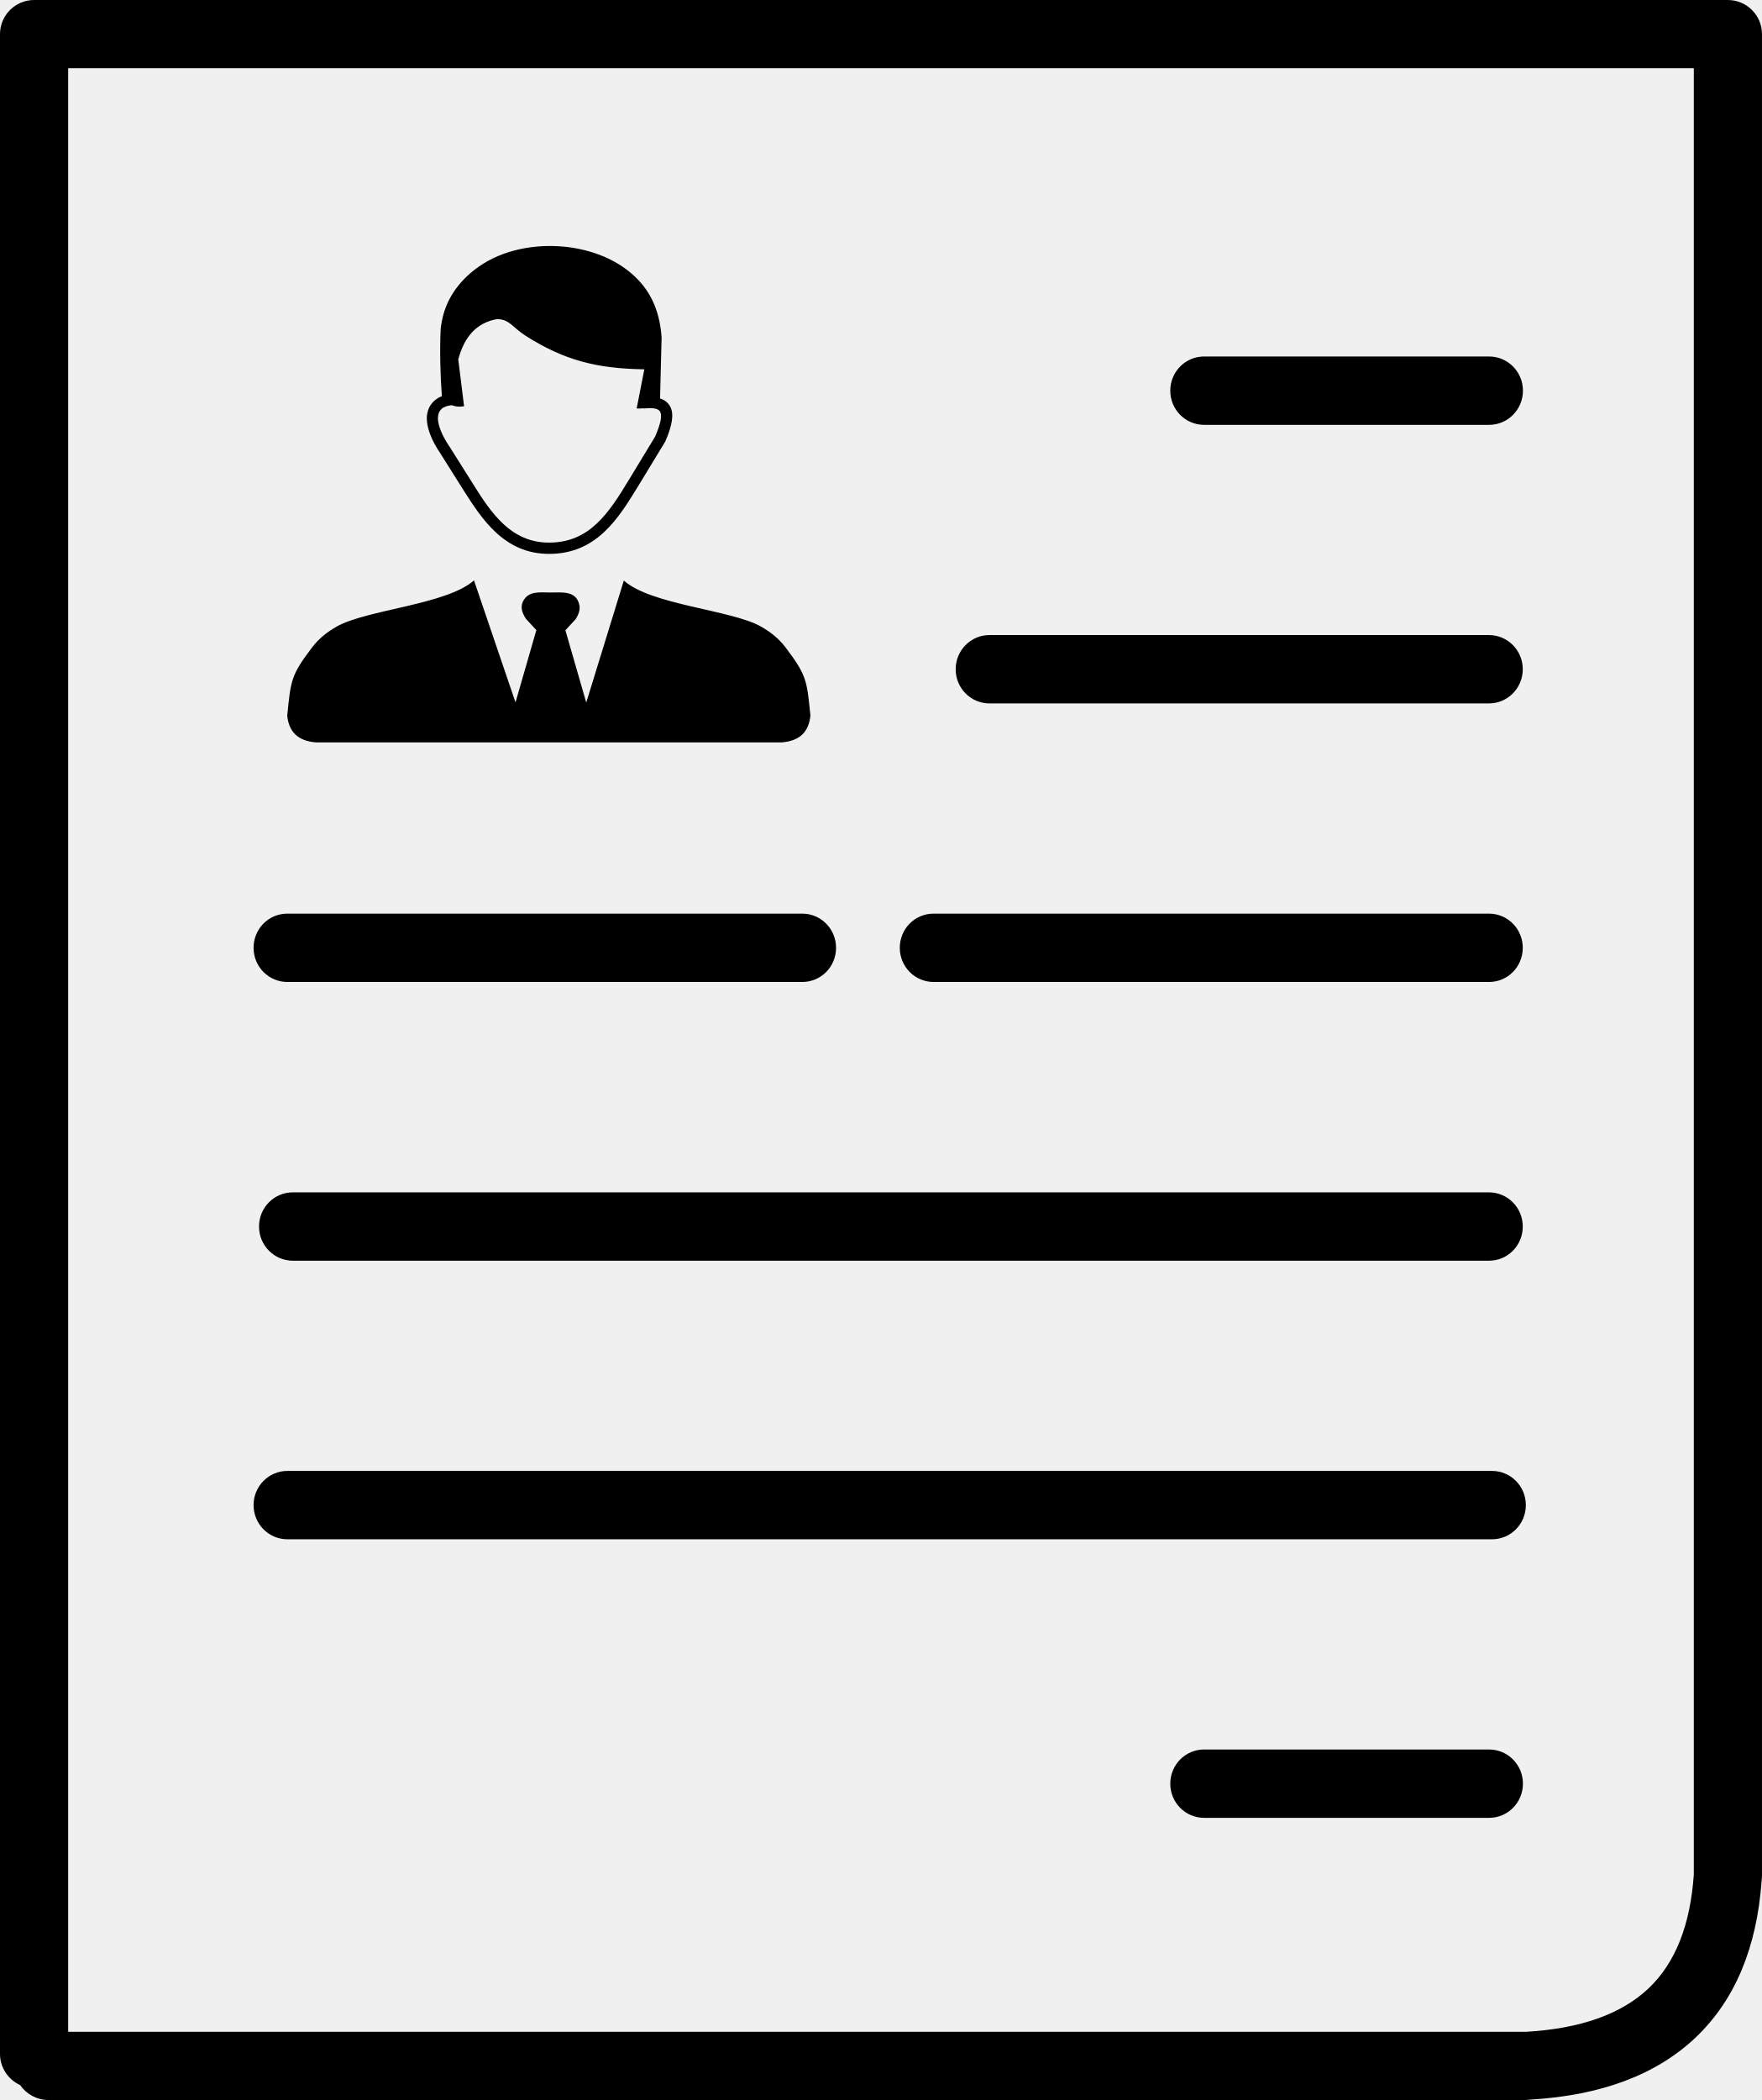
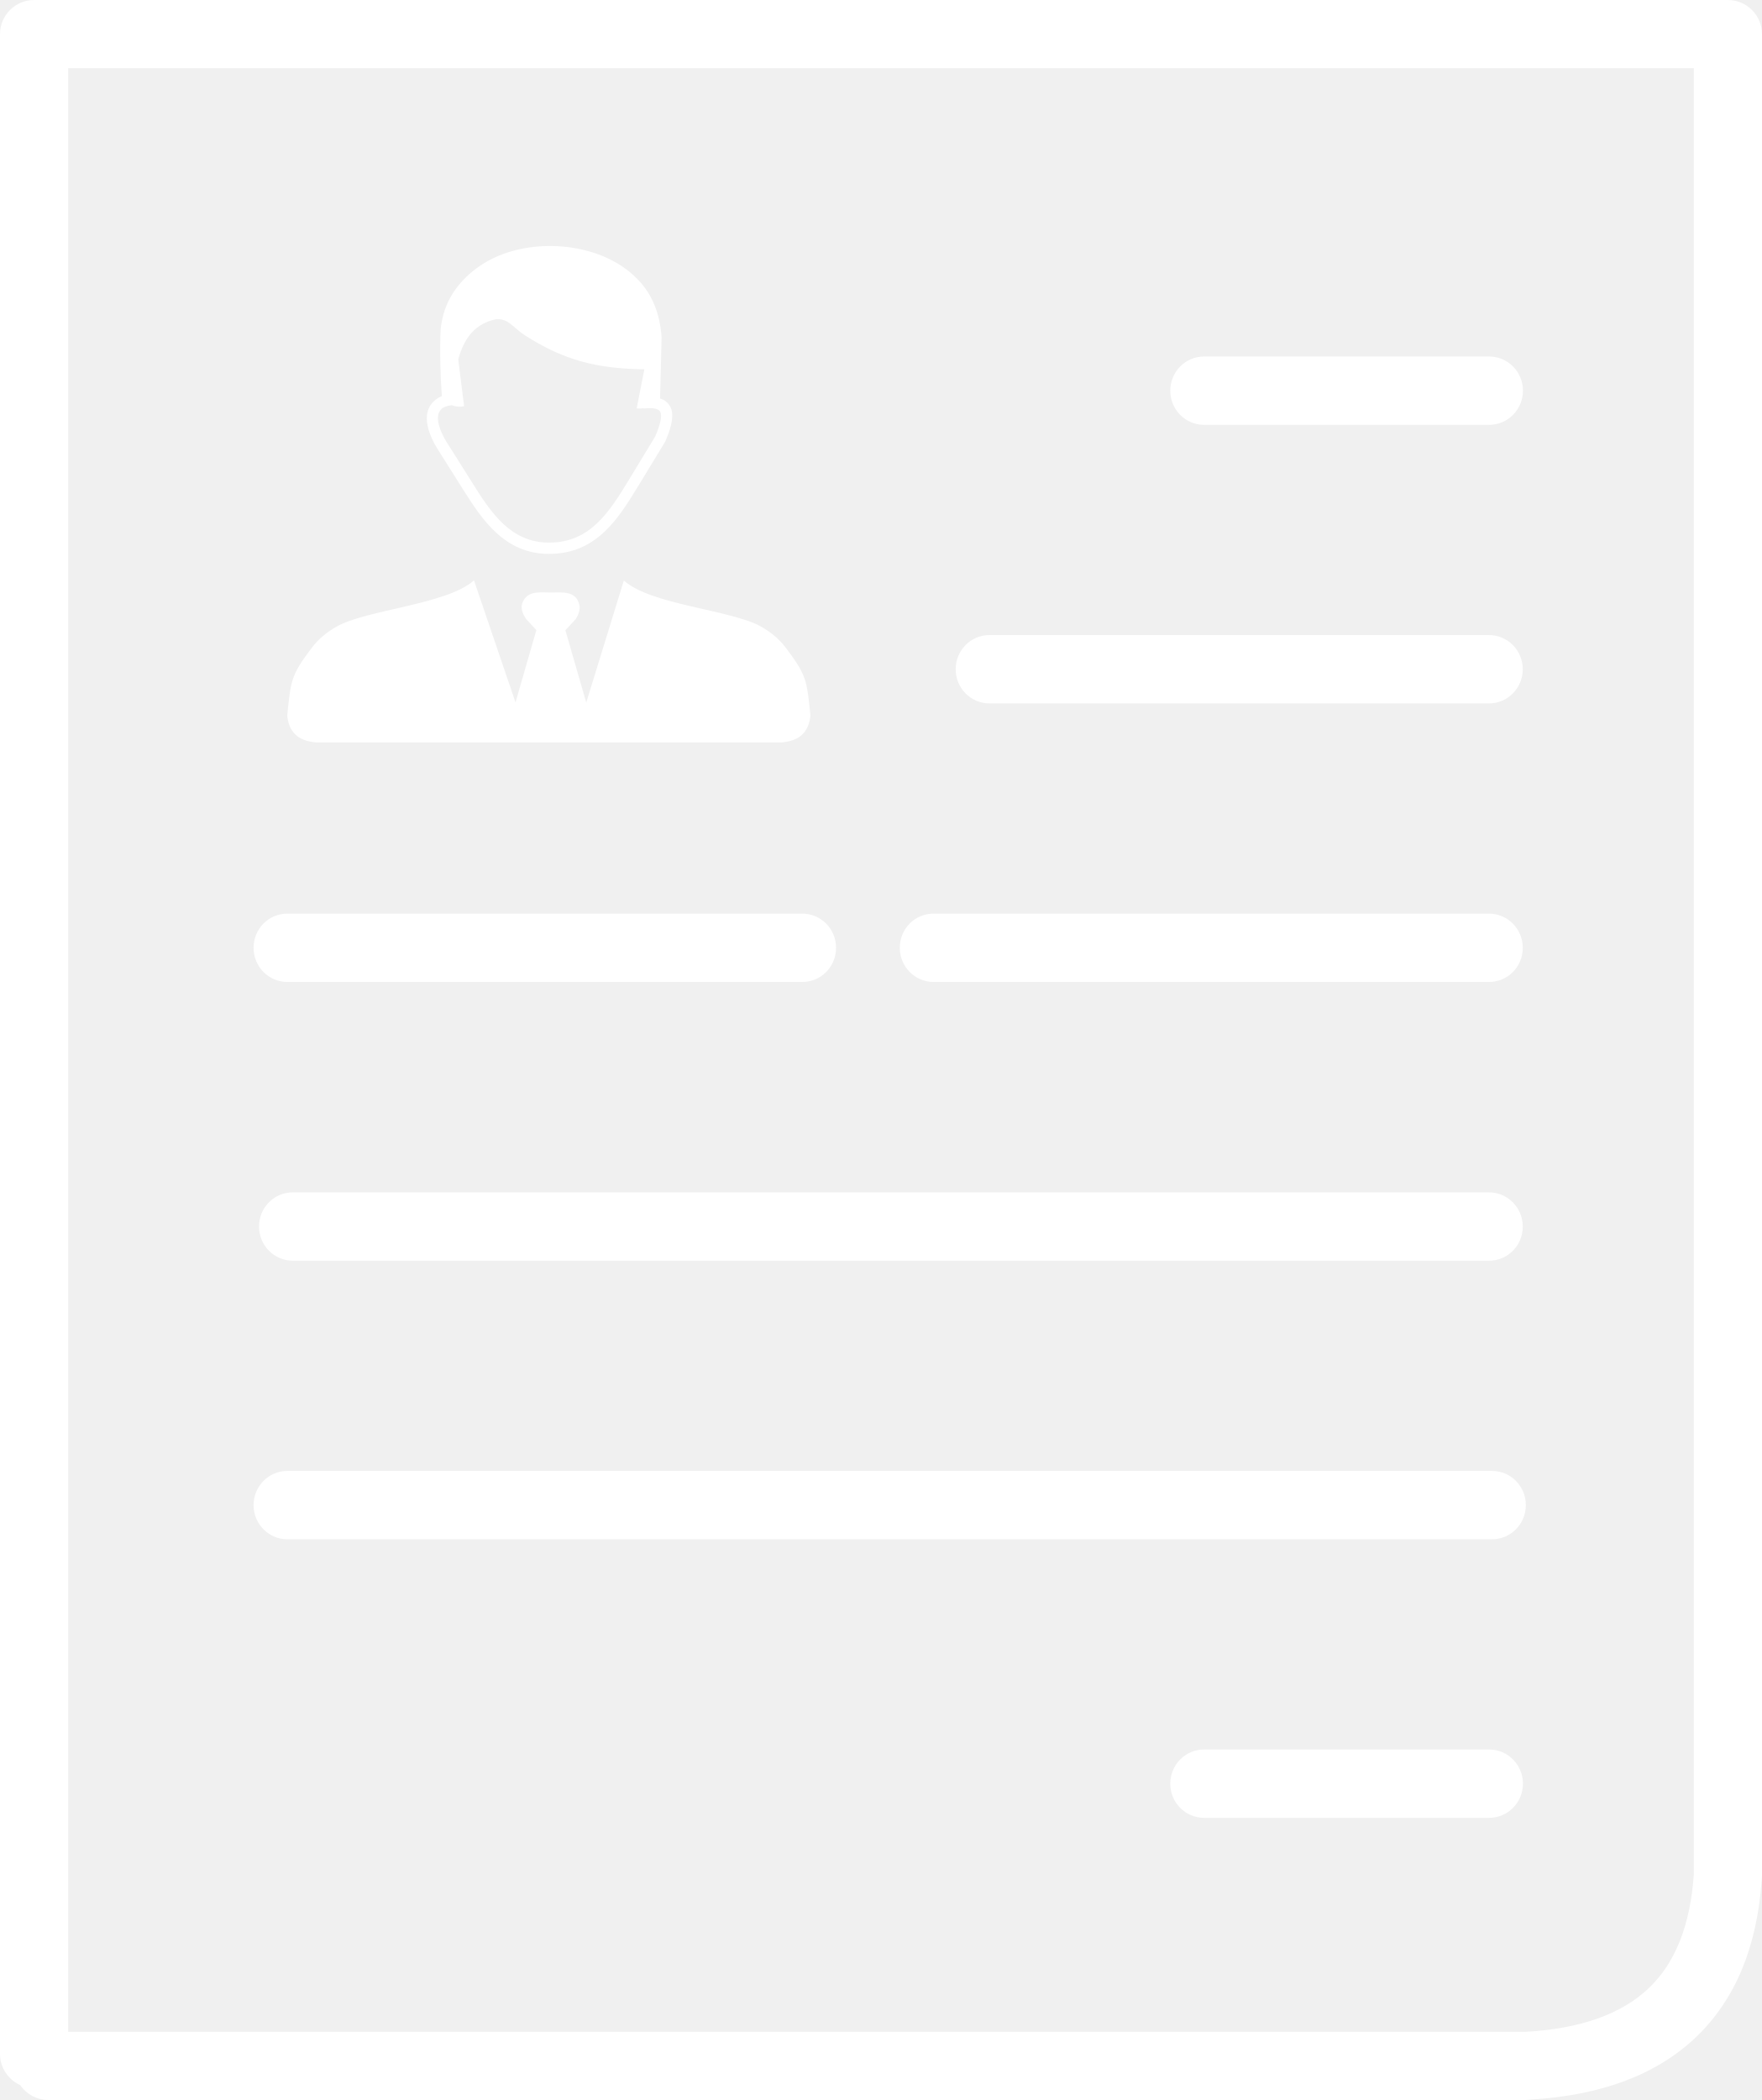
<svg xmlns="http://www.w3.org/2000/svg" version="1.1" id="Layer_1" x="0px" y="0px" viewBox="0 0 103.12 122.88" style="enable-background:new 0 0 103.12 122.88" xml:space="preserve">
  <style type="text/css">.st0{fill-rule:evenodd;clip-rule:evenodd;}</style>
  <g>
-     <path class="st0" d="M27.74,33.96l2.43,7.14l1.22-4.23l-0.6-0.65c-0.27-0.39-0.33-0.74-0.18-1.03c0.32-0.64,0.99-0.52,1.62-0.52 c0.66,0,1.47-0.12,1.67,0.7c0.07,0.27-0.02,0.56-0.21,0.86l-0.6,0.65l1.22,4.23l2.2-7.14c1.59,1.43,6.28,1.71,8.02,2.69 c0.55,0.31,1.05,0.7,1.45,1.23c1.24,1.64,1.24,1.93,1.45,3.98c-0.09,0.94-0.62,1.49-1.68,1.57H18.49 c-1.05-0.08-1.59-0.62-1.68-1.57c0.21-2.05,0.21-2.35,1.45-3.98c0.4-0.53,0.9-0.92,1.45-1.23C21.46,35.67,26.15,35.38,27.74,33.96 L27.74,33.96L27.74,33.96z M70.47,24.86c-1.09,0-1.98-0.89-1.98-2c0-1.1,0.88-2,1.98-2h16.68c1.09,0,1.98,0.89,1.98,2 c0,1.1-0.88,2-1.98,2H70.47L70.47,24.86z M1.18,122.01C0.49,121.69,0,121,0,120.18V2c0-1.1,0.89-2,2-2H21.4h79.72c1.1,0,2,0.89,2,2 v107.73c0,0.11-0.01,0.21-0.02,0.31c-0.28,3.93-1.56,6.99-3.86,9.18c-2.3,2.18-5.53,3.4-9.72,3.64c-0.09,0.01-0.17,0.02-0.26,0.02 H2.83C2.15,122.88,1.54,122.53,1.18,122.01L1.18,122.01z M99.13,109.68V3.99H21.4H3.99v114.9h85.26l0.04,0 c3.21-0.18,5.61-1.04,7.2-2.55C98.06,114.85,98.93,112.62,99.13,109.68L99.13,109.68z M16.82,90.07c-1.09,0-1.98-0.89-1.98-2 c0-1.1,0.88-2,1.98-2h70.5c1.09,0,1.98,0.89,1.98,2c0,1.1-0.88,2-1.98,2H16.82L16.82,90.07z M17.14,73.77c-1.09,0-1.98-0.89-1.98-2 s0.88-2,1.98-2h70c1.09,0,1.98,0.89,1.98,2s-0.88,2-1.98,2H17.14L17.14,73.77z M16.82,57.46c-1.09,0-1.98-0.89-1.98-2 s0.88-2,1.98-2h30.13c1.09,0,1.98,0.89,1.98,2s-0.88,2-1.98,2H16.82L16.82,57.46z M54.64,57.46c-1.09,0-1.98-0.89-1.98-2 s0.88-2,1.98-2h32.5c1.09,0,1.98,0.89,1.98,2s-0.88,2-1.98,2H54.64L54.64,57.46z M57.91,41.16c-1.09,0-1.98-0.89-1.98-2 c0-1.1,0.88-2,1.98-2h29.23c1.09,0,1.98,0.89,1.98,2c0,1.1-0.88,2-1.98,2H57.91L57.91,41.16z M70.47,106.37 c-1.09,0-1.98-0.89-1.98-2c0-1.1,0.88-2,1.98-2h16.68c1.09,0,1.98,0.89,1.98,2c0,1.1-0.88,2-1.98,2H70.47L70.47,106.37z M26.44,23.71c0.23,0.09,0.47,0.11,0.72,0.06l-0.34-2.74c0.18-0.68,0.45-1.2,0.81-1.59c0.37-0.4,0.85-0.65,1.41-0.76 c0.74-0.05,0.97,0.49,1.71,0.96c2.26,1.44,4.17,1.93,6.96,1.97l-0.45,2.29c0.12,0.01,0.24,0.01,0.36-0.01 c0.03,0.01,0.07,0.01,0.1,0.01c0.51-0.05,0.83,0.01,0.92,0.2c0.12,0.24,0.02,0.7-0.3,1.45l-1.53,2.52 c-0.57,0.94-1.15,1.88-1.89,2.57c-0.71,0.67-1.59,1.11-2.79,1.11c-1.11,0-1.95-0.43-2.64-1.06c-0.71-0.65-1.29-1.54-1.83-2.41 l-1.36-2.16l0,0l-0.01-0.01c-0.42-0.63-0.64-1.18-0.66-1.6c0-0.15,0.02-0.28,0.07-0.39c0.05-0.1,0.12-0.18,0.21-0.25 C26.05,23.79,26.22,23.73,26.44,23.71L26.44,23.71L26.44,23.71z M38.63,23.32l0.09-3.58c-0.1-1.43-0.57-2.51-1.33-3.32 c-1.85-2-5.3-2.51-7.91-1.57c-0.44,0.16-0.85,0.36-1.23,0.6c-1.08,0.69-1.94,1.68-2.29,2.92c-0.08,0.29-0.14,0.59-0.17,0.88 c-0.06,1.25-0.02,2.75,0.07,3.93c-0.11,0.04-0.21,0.1-0.3,0.16c-0.2,0.14-0.35,0.31-0.45,0.52c-0.09,0.2-0.14,0.43-0.13,0.68 c0.02,0.54,0.27,1.21,0.76,1.94l1.36,2.16c0.57,0.9,1.17,1.83,1.95,2.54c0.8,0.73,1.78,1.23,3.08,1.23c1.39,0,2.41-0.51,3.24-1.29 c0.8-0.75,1.4-1.73,2-2.71l1.55-2.55c0.01-0.01,0.01-0.03,0.02-0.04h0c0.41-0.94,0.51-1.59,0.29-2.02 C39.1,23.57,38.91,23.4,38.63,23.32L38.63,23.32L38.63,23.32z" />
+     <path fill="#ffffff" class="st0" d="M27.74,33.96l2.43,7.14l1.22-4.23l-0.6-0.65c-0.27-0.39-0.33-0.74-0.18-1.03c0.32-0.64,0.99-0.52,1.62-0.52 c0.66,0,1.47-0.12,1.67,0.7c0.07,0.27-0.02,0.56-0.21,0.86l-0.6,0.65l1.22,4.23l2.2-7.14c1.59,1.43,6.28,1.71,8.02,2.69 c0.55,0.31,1.05,0.7,1.45,1.23c1.24,1.64,1.24,1.93,1.45,3.98c-0.09,0.94-0.62,1.49-1.68,1.57H18.49 c-1.05-0.08-1.59-0.62-1.68-1.57c0.21-2.05,0.21-2.35,1.45-3.98c0.4-0.53,0.9-0.92,1.45-1.23C21.46,35.67,26.15,35.38,27.74,33.96 L27.74,33.96L27.74,33.96z M70.47,24.86c-1.09,0-1.98-0.89-1.98-2c0-1.1,0.88-2,1.98-2h16.68c1.09,0,1.98,0.89,1.98,2 c0,1.1-0.88,2-1.98,2H70.47L70.47,24.86z M1.18,122.01C0.49,121.69,0,121,0,120.18V2c0-1.1,0.89-2,2-2H21.4h79.72c1.1,0,2,0.89,2,2 v107.73c0,0.11-0.01,0.21-0.02,0.31c-0.28,3.93-1.56,6.99-3.86,9.18c-2.3,2.18-5.53,3.4-9.72,3.64c-0.09,0.01-0.17,0.02-0.26,0.02 H2.83C2.15,122.88,1.54,122.53,1.18,122.01L1.18,122.01z M99.13,109.68V3.99H21.4H3.99v114.9h85.26l0.04,0 c3.21-0.18,5.61-1.04,7.2-2.55C98.06,114.85,98.93,112.62,99.13,109.68L99.13,109.68z M16.82,90.07c-1.09,0-1.98-0.89-1.98-2 c0-1.1,0.88-2,1.98-2h70.5c1.09,0,1.98,0.89,1.98,2c0,1.1-0.88,2-1.98,2H16.82L16.82,90.07z M17.14,73.77c-1.09,0-1.98-0.89-1.98-2 s0.88-2,1.98-2h70c1.09,0,1.98,0.89,1.98,2s-0.88,2-1.98,2H17.14L17.14,73.77z M16.82,57.46c-1.09,0-1.98-0.89-1.98-2 s0.88-2,1.98-2h30.13c1.09,0,1.98,0.89,1.98,2s-0.88,2-1.98,2H16.82L16.82,57.46z M54.64,57.46c-1.09,0-1.98-0.89-1.98-2 s0.88-2,1.98-2h32.5c1.09,0,1.98,0.89,1.98,2s-0.88,2-1.98,2H54.64L54.64,57.46z M57.91,41.16c-1.09,0-1.98-0.89-1.98-2 c0-1.1,0.88-2,1.98-2h29.23c1.09,0,1.98,0.89,1.98,2c0,1.1-0.88,2-1.98,2H57.91L57.91,41.16z M70.47,106.37 c-1.09,0-1.98-0.89-1.98-2c0-1.1,0.88-2,1.98-2h16.68c1.09,0,1.98,0.89,1.98,2c0,1.1-0.88,2-1.98,2H70.47L70.47,106.37z M26.44,23.71c0.23,0.09,0.47,0.11,0.72,0.06l-0.34-2.74c0.18-0.68,0.45-1.2,0.81-1.59c0.37-0.4,0.85-0.65,1.41-0.76 c0.74-0.05,0.97,0.49,1.71,0.96c2.26,1.44,4.17,1.93,6.96,1.97l-0.45,2.29c0.12,0.01,0.24,0.01,0.36-0.01 c0.03,0.01,0.07,0.01,0.1,0.01c0.51-0.05,0.83,0.01,0.92,0.2c0.12,0.24,0.02,0.7-0.3,1.45l-1.53,2.52 c-0.57,0.94-1.15,1.88-1.89,2.57c-0.71,0.67-1.59,1.11-2.79,1.11c-1.11,0-1.95-0.43-2.64-1.06c-0.71-0.65-1.29-1.54-1.83-2.41 l-1.36-2.16l0,0l-0.01-0.01c-0.42-0.63-0.64-1.18-0.66-1.6c0-0.15,0.02-0.28,0.07-0.39c0.05-0.1,0.12-0.18,0.21-0.25 C26.05,23.79,26.22,23.73,26.44,23.71L26.44,23.71L26.44,23.71z M38.63,23.32l0.09-3.58c-0.1-1.43-0.57-2.51-1.33-3.32 c-1.85-2-5.3-2.51-7.91-1.57c-0.44,0.16-0.85,0.36-1.23,0.6c-1.08,0.69-1.94,1.68-2.29,2.92c-0.08,0.29-0.14,0.59-0.17,0.88 c-0.06,1.25-0.02,2.75,0.07,3.93c-0.11,0.04-0.21,0.1-0.3,0.16c-0.2,0.14-0.35,0.31-0.45,0.52c-0.09,0.2-0.14,0.43-0.13,0.68 c0.02,0.54,0.27,1.21,0.76,1.94l1.36,2.16c0.57,0.9,1.17,1.83,1.95,2.54c0.8,0.73,1.78,1.23,3.08,1.23c1.39,0,2.41-0.51,3.24-1.29 c0.8-0.75,1.4-1.73,2-2.71l1.55-2.55c0.01-0.01,0.01-0.03,0.02-0.04h0c0.41-0.94,0.51-1.59,0.29-2.02 C39.1,23.57,38.91,23.4,38.63,23.32L38.63,23.32L38.63,23.32z" />
  </g>
</svg>
